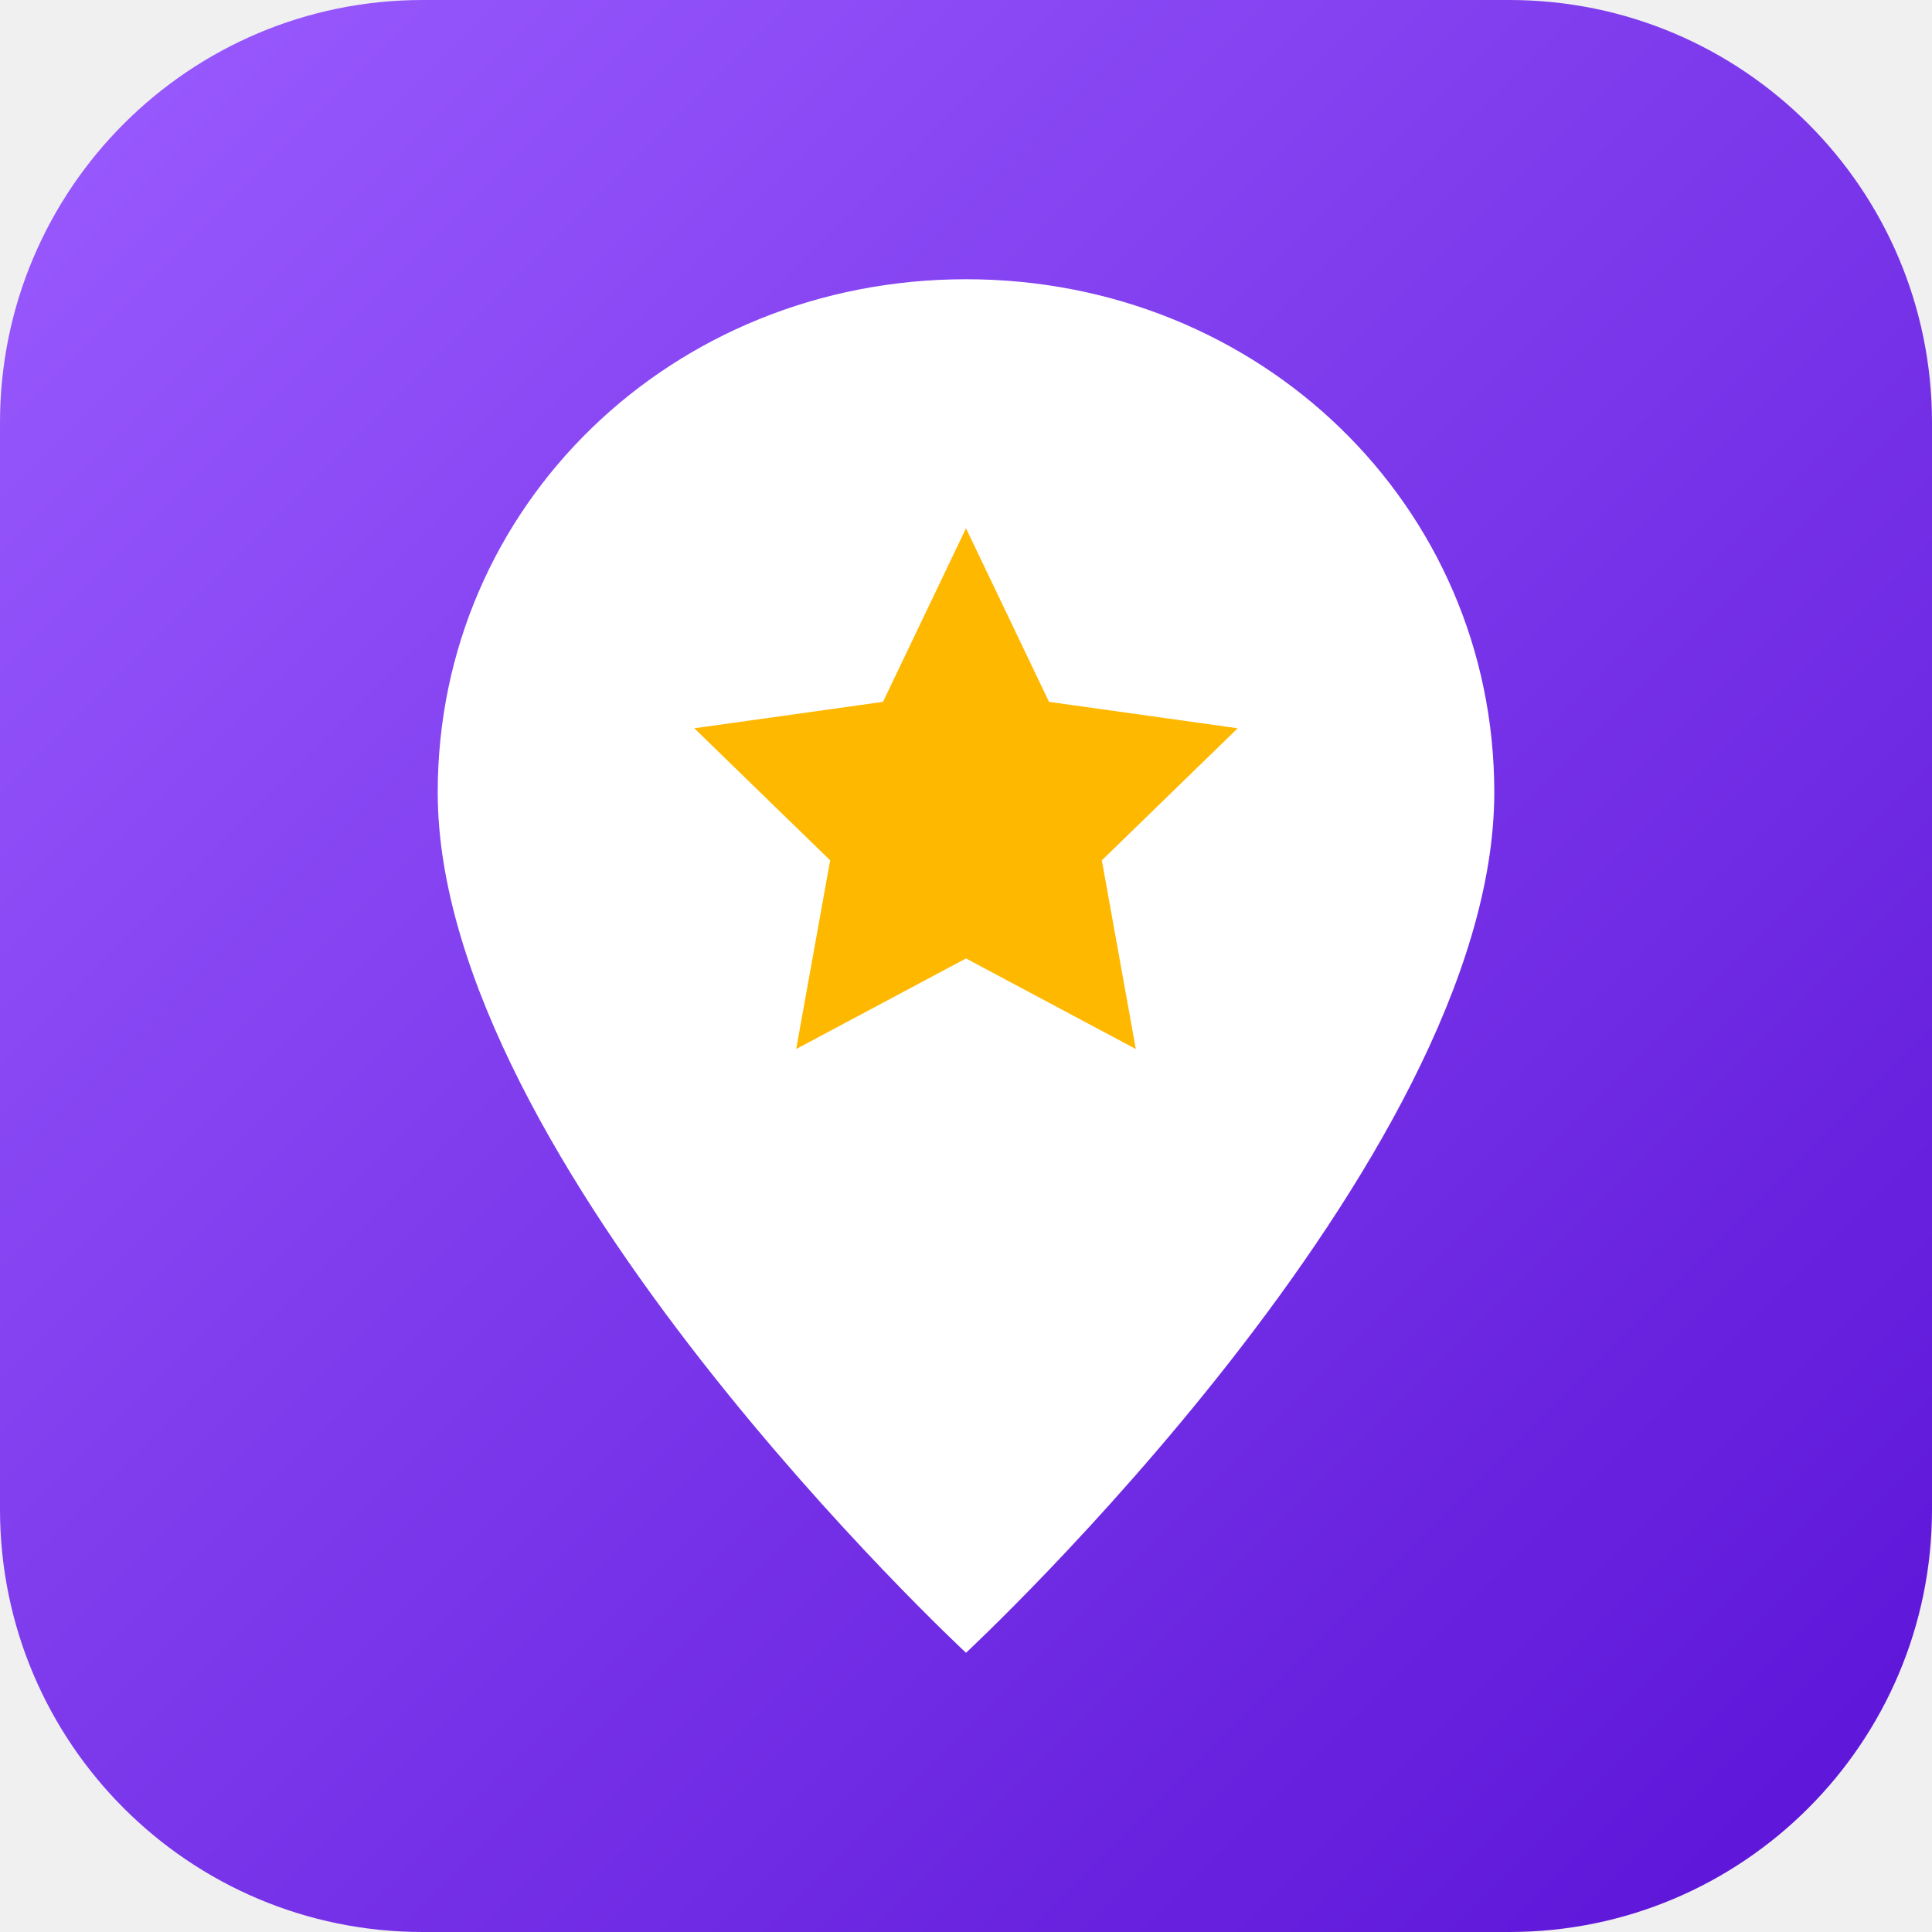
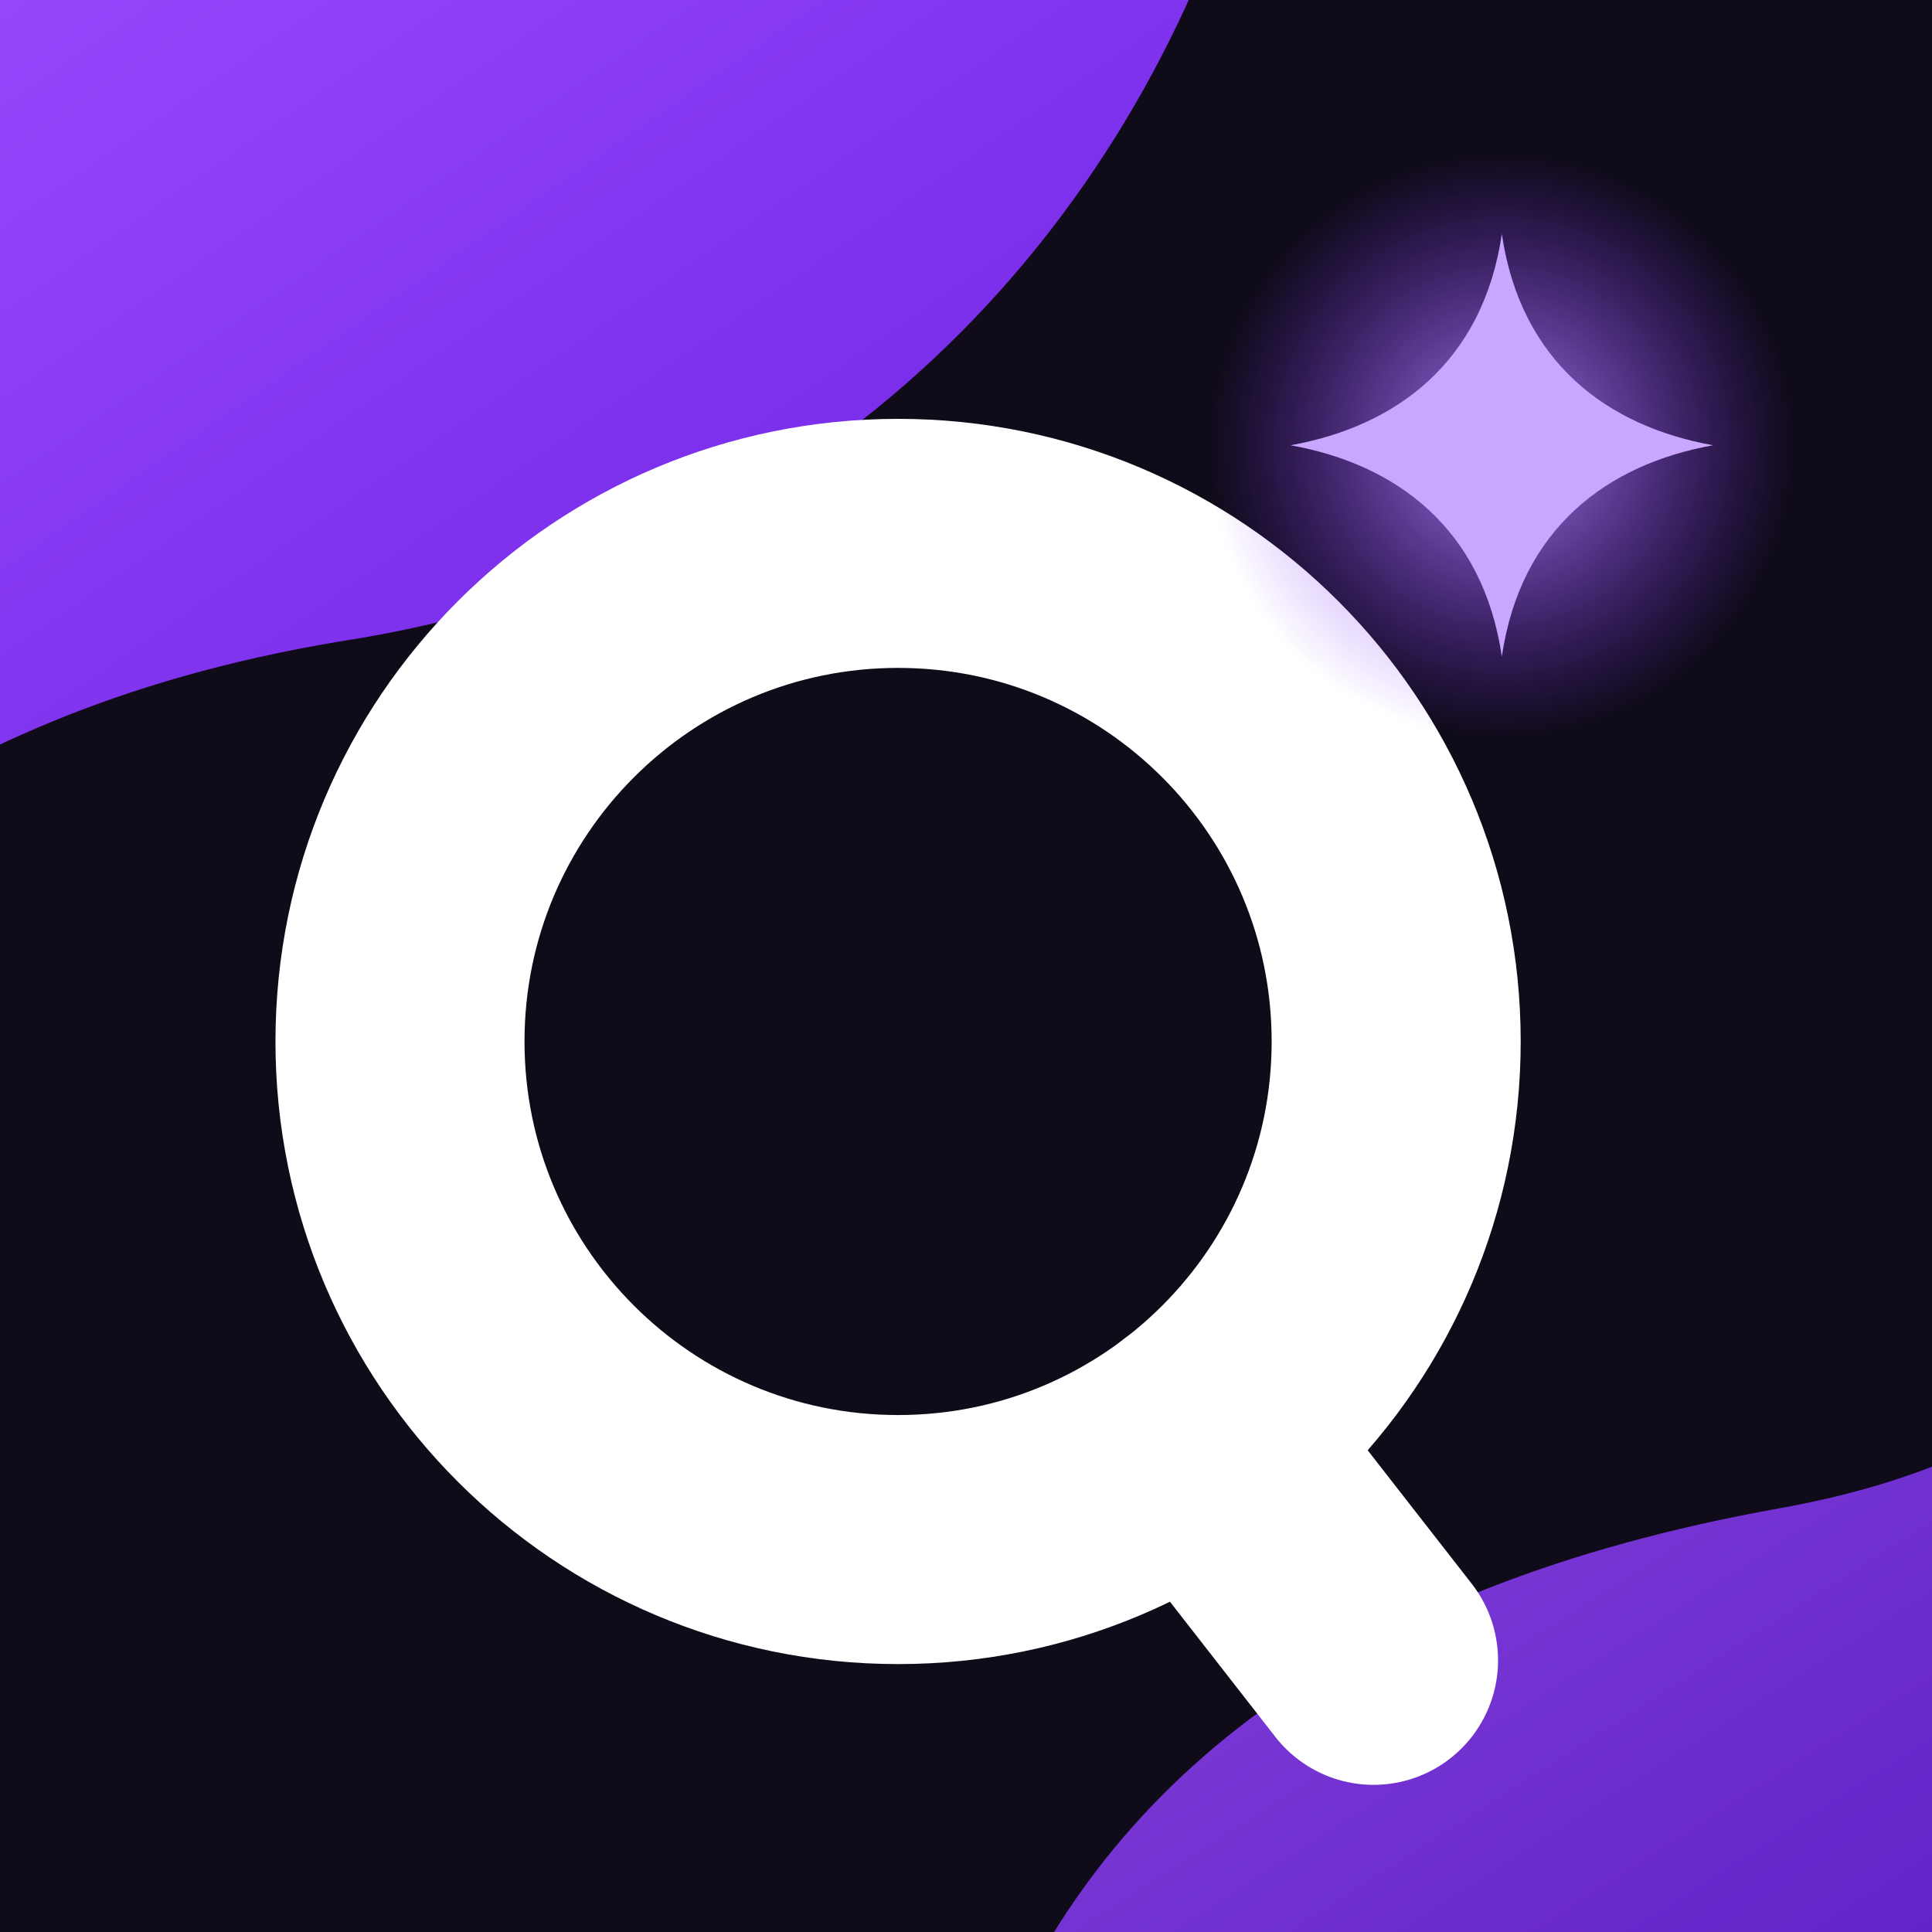
<svg xmlns="http://www.w3.org/2000/svg" viewBox="0 0 512 512">
  <defs>
-     <linearGradient id="g" x1="0" y1="0" x2="1" y2="1">
-       <stop offset="0" stop-color="#9B5CFF" />
-       <stop offset="1" stop-color="#5A12D6" />
+     <linearGradient id="v" x1="0" y1="0" x2="1" y2="1">
+       <stop offset="0" stop-color="#9B4DFF" />
+       <stop offset="1" stop-color="#6A1FE0" />
    </linearGradient>
+     <radialGradient id="g" cx=".5" cy=".5" r=".5">
+       <stop offset="0" stop-color="#B98CFF" stop-opacity=".9" />
+       <stop offset="1" stop-color="#7B2FF7" stop-opacity="0" />
+     </radialGradient>
+     <clipPath id="c">
+       <rect width="512" height="512" rx="0" />
+     </clipPath>
  </defs>
-   <rect width="512" height="512" rx="112" fill="url(#g)" />
-   <path d="M256 74c-78 0-140 60-140 136 0 98 140 228 140 228s140-130 140-228c0-76-62-136-140-136z" fill="#fff" />
-   <path d="M256 140l22 46 50 7-36 35 9 50-45-24-45 24 9-50-36-35 50-7z" fill="#FFB800" />
+   <g clip-path="url(#c)">
+     <rect width="512" height="512" fill="#0F0B19" />
+     <path d="M-40-40H330C300 60 220 150 90 170 30 180-10 200-40 220Z" fill="url(#v)" />
+     <path d="M552 552H260C290 470 360 420 470 400 510 393 535 380 552 365Z" fill="url(#v)" opacity=".85" />
+     <circle cx="238" cy="276" r="132" fill="none" stroke="#fff" stroke-width="66" />
+     <path d="M318 381 364 440" stroke="#fff" stroke-width="66" stroke-linecap="round" />
+     <circle cx="398" cy="118" r="78" fill="url(#g)" />
+     <path d="M398 62c5 34 28 51 56 56-28 5-51 22-56 56-5-34-28-51-56-56 28-5 51-22 56-56z" fill="#C9A6FF" />
+   </g>
</svg>
